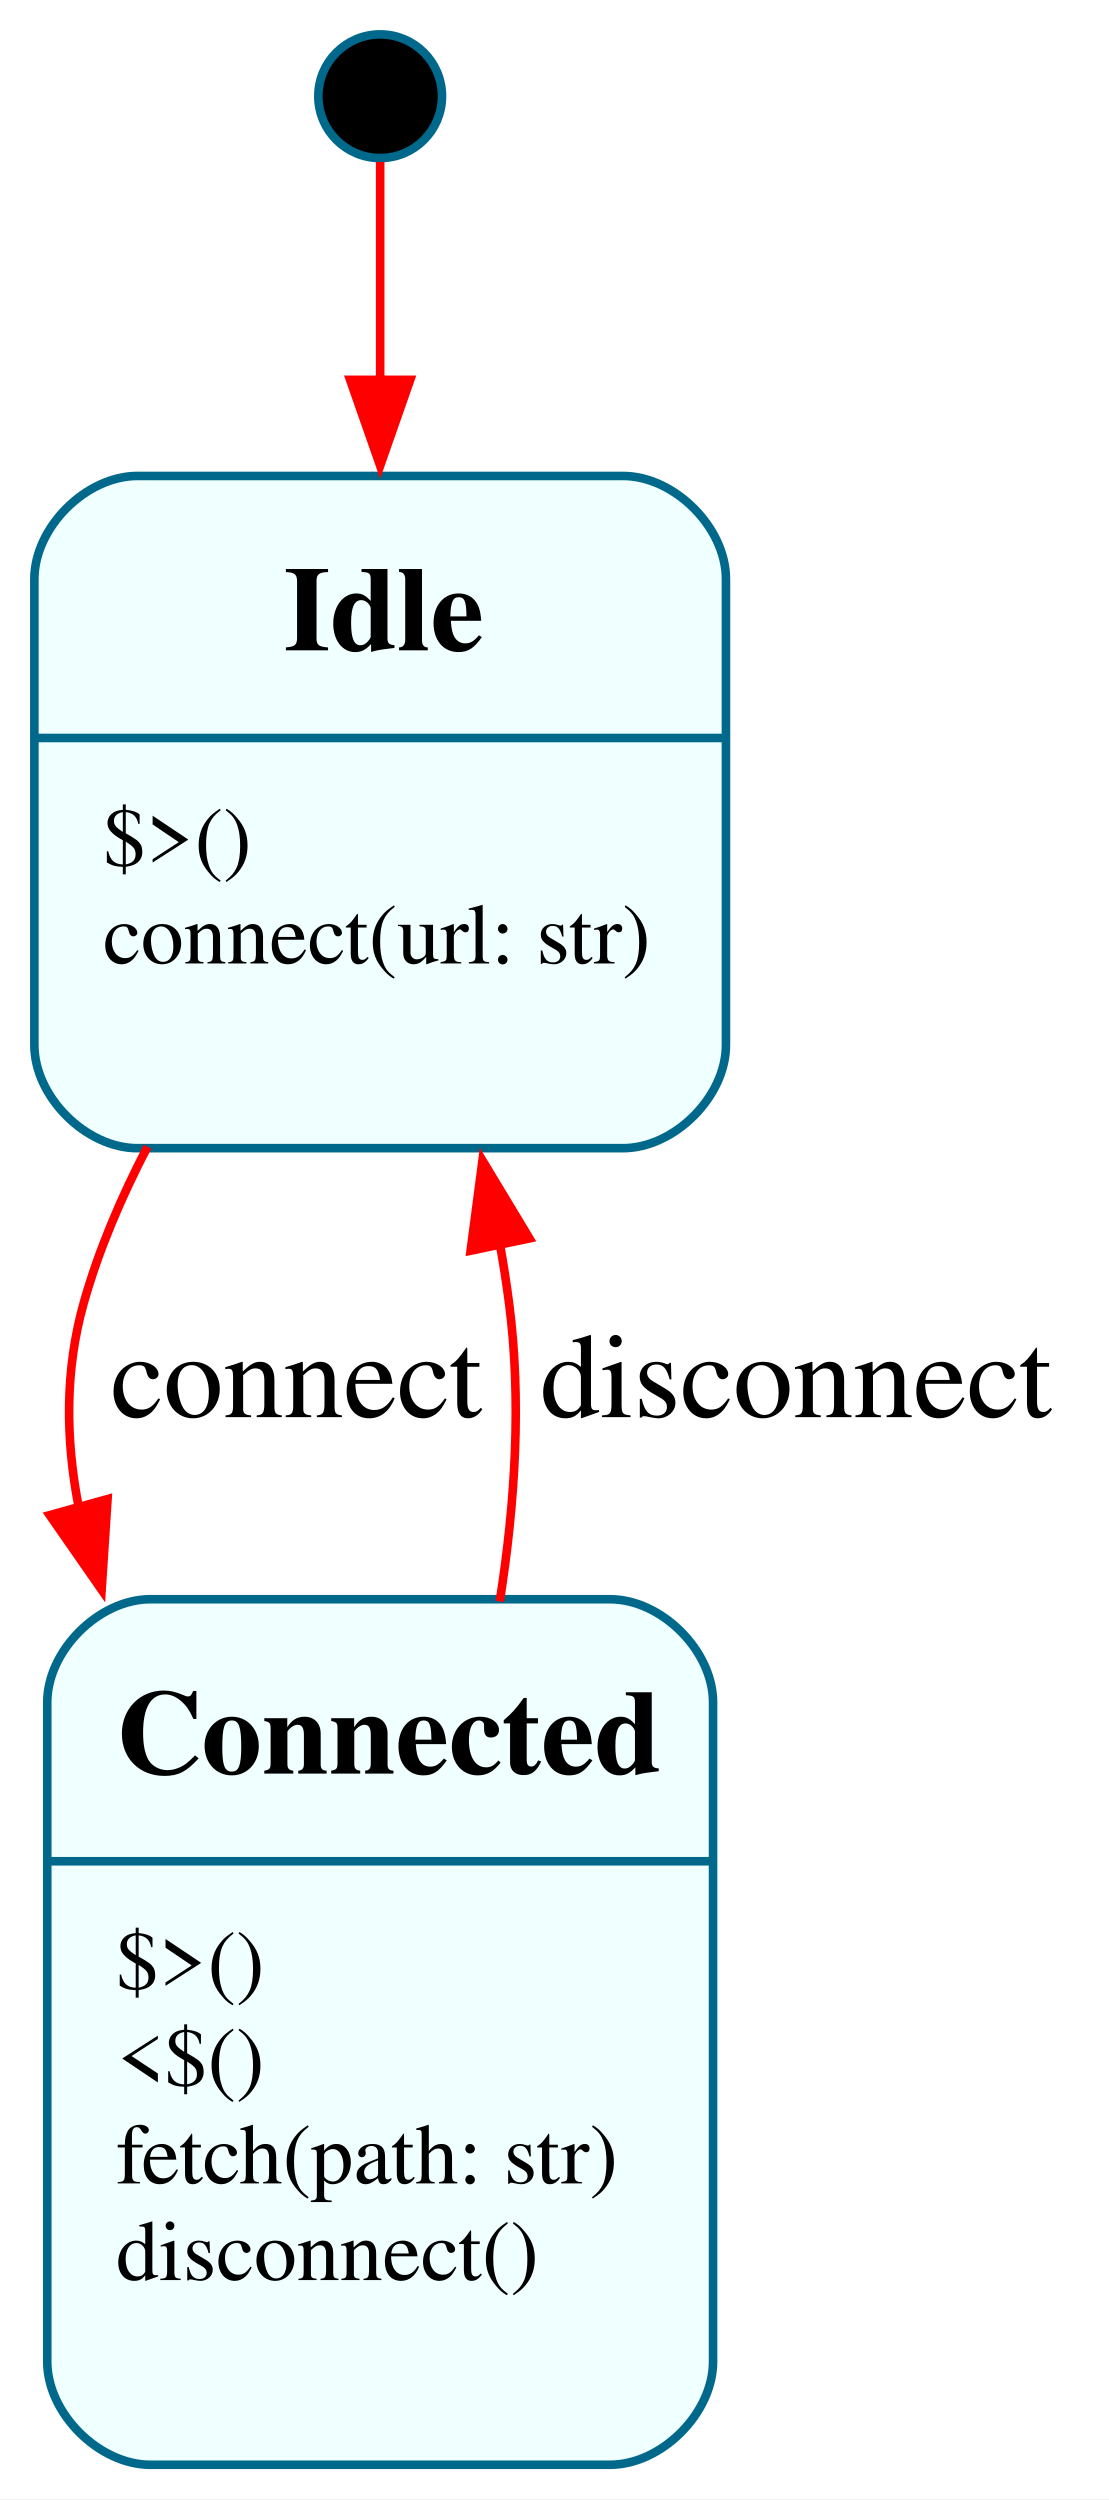
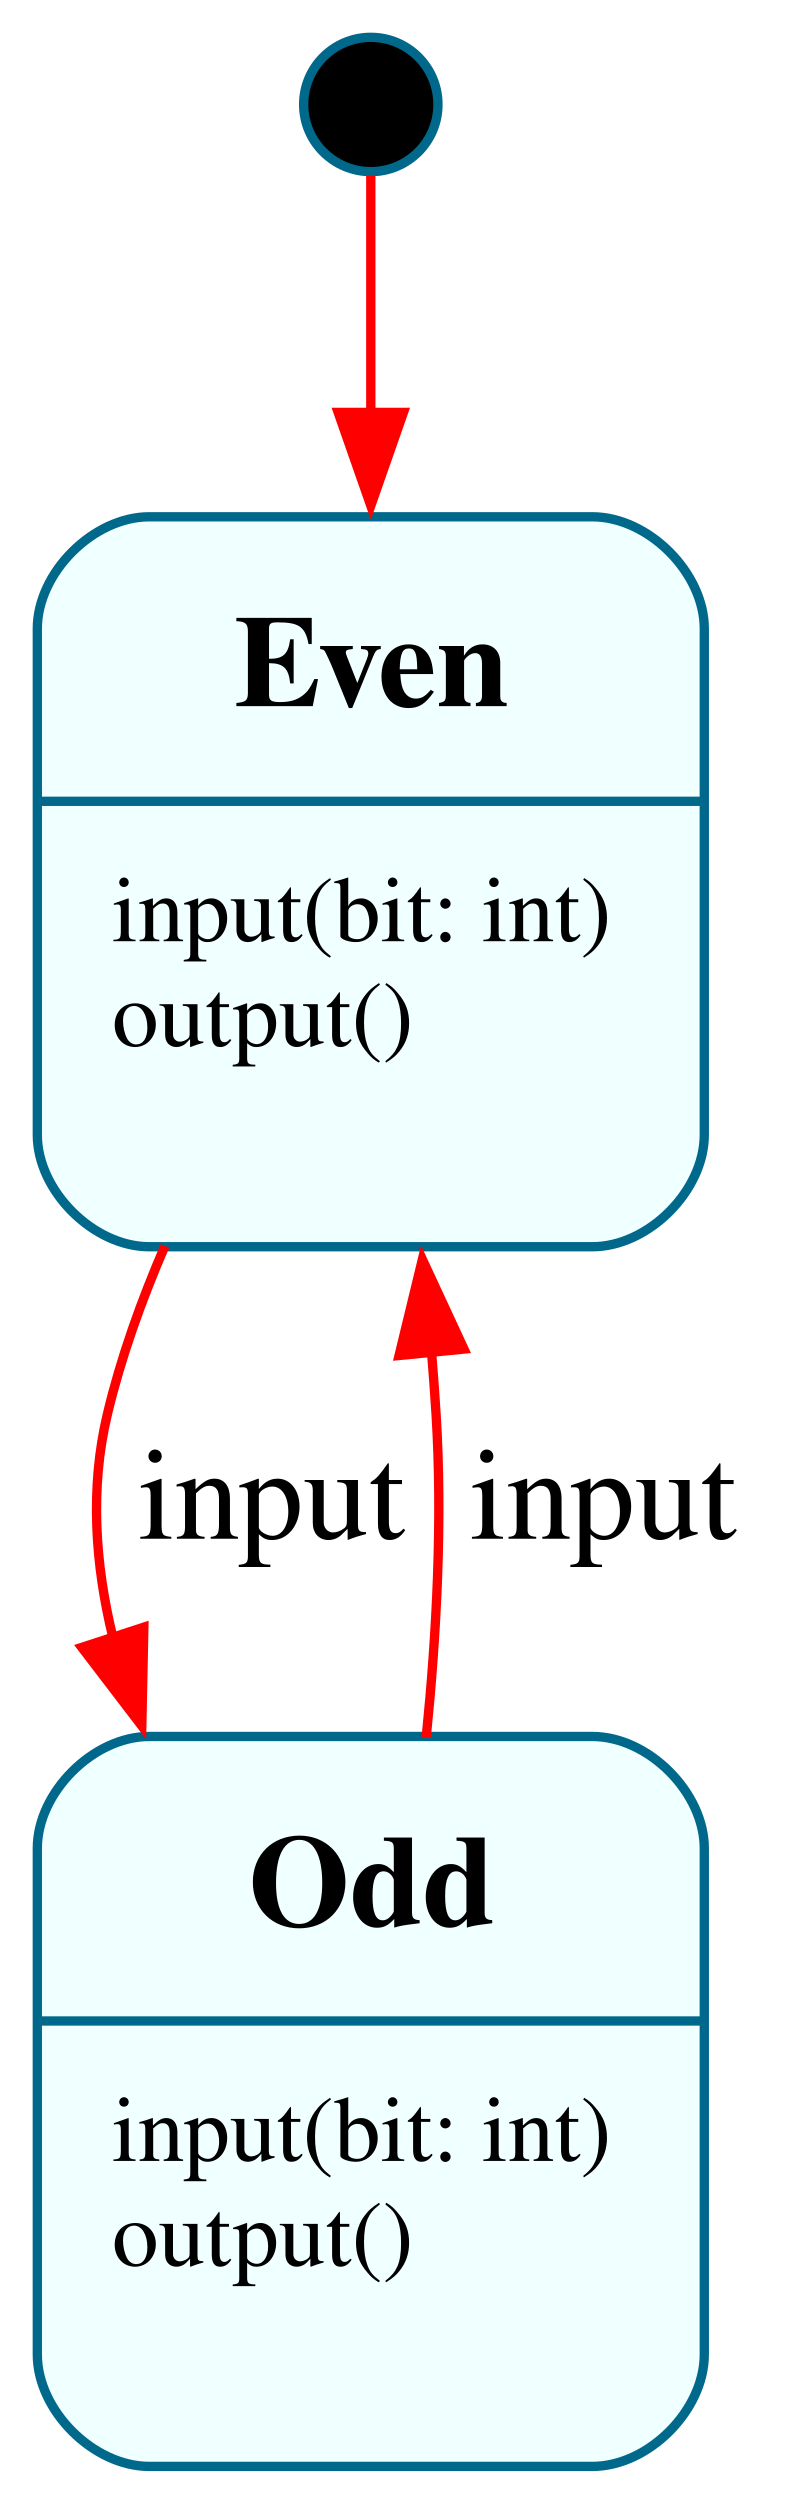
- <svg xmlns="http://www.w3.org/2000/svg" width="129pt" height="291pt" viewBox="0.00 0.00 129.00 291.00">
-   <g id="graph0" class="graph" transform="scale(1 1) rotate(0) translate(4 286.9)">
-     <polygon fill="white" stroke="none" points="-4,4 -4,-286.9 125.28,-286.9 125.28,4 -4,4" />
+ <svg xmlns="http://www.w3.org/2000/svg" width="86pt" height="268pt" viewBox="0.00 0.00 86.00 268.00">
+   <g id="graph0" class="graph" transform="scale(1 1) rotate(0) translate(4 264.4)">
+     <polygon fill="white" stroke="none" points="-4,4 -4,-264.4 82.29,-264.4 82.29,4 -4,4" />
    <g id="node1" class="node">
-       <ellipse fill="black" stroke="#00688b" cx="40.25" cy="-275.7" rx="7.2" ry="7.2" />
+       <ellipse fill="black" stroke="#00688b" cx="35.75" cy="-253.2" rx="7.2" ry="7.2" />
    </g>
    <g id="node2" class="node">
-       <path fill="azure" stroke="none" d="M68.5,-231.5C68.5,-231.5 12,-231.5 12,-231.5 6,-231.5 0,-225.5 0,-219.5 0,-219.5 0,-165.25 0,-165.25 0,-159.25 6,-153.25 12,-153.25 12,-153.25 68.5,-153.25 68.5,-153.25 74.5,-153.25 80.5,-159.25 80.5,-165.25 80.5,-165.25 80.5,-219.5 80.5,-219.5 80.5,-225.5 74.5,-231.5 68.5,-231.5" />
-       <text xml:space="preserve" text-anchor="start" x="29" y="-211.2" font-family="Times,serif" font-weight="bold" font-size="14.00">Idle</text>
-       <text xml:space="preserve" text-anchor="start" x="8" y="-186" font-family="Times,serif" font-size="10.00">$&gt;()</text>
-       <text xml:space="preserve" text-anchor="start" x="8" y="-174.75" font-family="Times,serif" font-size="10.00">connect(url: str)</text>
-       <text xml:space="preserve" text-anchor="start" x="26.75" y="-163.5" font-family="Times,serif" font-size="10.00">            </text>
-       <polygon fill="#00688b" stroke="#00688b" points="0,-201 0,-201 80.5,-201 80.5,-201 0,-201" />
-       <path fill="none" stroke="#00688b" d="M12,-153.25C12,-153.25 68.5,-153.25 68.5,-153.25 74.5,-153.25 80.5,-159.25 80.5,-165.25 80.5,-165.25 80.5,-219.5 80.5,-219.5 80.5,-225.5 74.5,-231.5 68.5,-231.5 68.5,-231.5 12,-231.5 12,-231.5 6,-231.5 0,-225.5 0,-219.5 0,-219.5 0,-165.25 0,-165.25 0,-159.25 6,-153.25 12,-153.25" />
+       <path fill="azure" stroke="none" d="M59.5,-209C59.5,-209 12,-209 12,-209 6,-209 0,-203 0,-197 0,-197 0,-142.75 0,-142.75 0,-136.75 6,-130.75 12,-130.75 12,-130.75 59.5,-130.75 59.5,-130.75 65.5,-130.75 71.5,-136.75 71.5,-142.75 71.5,-142.75 71.5,-197 71.5,-197 71.5,-203 65.5,-209 59.5,-209" />
+       <text xml:space="preserve" text-anchor="start" x="21.12" y="-188.7" font-family="Times,serif" font-weight="bold" font-size="14.00">Even</text>
+       <text xml:space="preserve" text-anchor="start" x="8" y="-163.5" font-family="Times,serif" font-size="10.00">input(bit: int)</text>
+       <text xml:space="preserve" text-anchor="start" x="8" y="-152.25" font-family="Times,serif" font-size="10.00">output()</text>
+       <text xml:space="preserve" text-anchor="start" x="22.25" y="-141" font-family="Times,serif" font-size="10.00">            </text>
+       <polygon fill="#00688b" stroke="#00688b" points="0,-178.5 0,-178.5 71.5,-178.5 71.5,-178.5 0,-178.5" />
+       <path fill="none" stroke="#00688b" d="M12,-130.75C12,-130.75 59.5,-130.75 59.5,-130.75 65.5,-130.75 71.5,-136.75 71.5,-142.75 71.5,-142.75 71.5,-197 71.5,-197 71.5,-203 65.5,-209 59.5,-209 59.5,-209 12,-209 12,-209 6,-209 0,-203 0,-197 0,-197 0,-142.75 0,-142.75 0,-136.75 6,-130.75 12,-130.75" />
    </g>
    <g id="edge1" class="edge">
-       <path fill="none" stroke="red" d="M40.25,-268.04C40.25,-262.03 40.25,-252.57 40.25,-242.38" />
-       <polygon fill="red" stroke="red" points="43.75,-242.69 40.25,-232.69 36.75,-242.69 43.75,-242.69" />
+       <path fill="none" stroke="red" d="M35.75,-245.54C35.75,-239.53 35.75,-230.07 35.75,-219.88" />
+       <polygon fill="red" stroke="red" points="39.25,-220.19 35.75,-210.19 32.25,-220.19 39.25,-220.19" />
    </g>
    <g id="node3" class="node">
-       <path fill="azure" stroke="none" d="M67,-100.75C67,-100.75 13.5,-100.75 13.5,-100.75 7.5,-100.75 1.5,-94.75 1.5,-88.75 1.5,-88.75 1.5,-12 1.5,-12 1.5,-6 7.5,0 13.5,0 13.5,0 67,0 67,0 73,0 79,-6 79,-12 79,-12 79,-88.75 79,-88.75 79,-94.75 73,-100.75 67,-100.75" />
-       <text xml:space="preserve" text-anchor="start" x="9.5" y="-80.45" font-family="Times,serif" font-weight="bold" font-size="14.00">Connected</text>
-       <text xml:space="preserve" text-anchor="start" x="9.5" y="-55.25" font-family="Times,serif" font-size="10.00">$&gt;()</text>
-       <text xml:space="preserve" text-anchor="start" x="9.5" y="-44" font-family="Times,serif" font-size="10.00">&lt;$()</text>
-       <text xml:space="preserve" text-anchor="start" x="9.5" y="-32.75" font-family="Times,serif" font-size="10.00">fetch(path: str)</text>
-       <text xml:space="preserve" text-anchor="start" x="9.5" y="-21.5" font-family="Times,serif" font-size="10.00">disconnect()</text>
-       <text xml:space="preserve" text-anchor="start" x="25.62" y="-10.25" font-family="Times,serif" font-size="10.00">            </text>
-       <polygon fill="#00688b" stroke="#00688b" points="1.5,-70.25 1.5,-70.25 79,-70.25 79,-70.25 1.5,-70.25" />
-       <path fill="none" stroke="#00688b" d="M13.5,0C13.5,0 67,0 67,0 73,0 79,-6 79,-12 79,-12 79,-88.75 79,-88.75 79,-94.75 73,-100.75 67,-100.75 67,-100.75 13.5,-100.75 13.5,-100.75 7.5,-100.75 1.5,-94.75 1.5,-88.75 1.5,-88.75 1.5,-12 1.5,-12 1.5,-6 7.5,0 13.5,0" />
+       <path fill="azure" stroke="none" d="M59.5,-78.25C59.5,-78.25 12,-78.25 12,-78.25 6,-78.25 0,-72.25 0,-66.25 0,-66.25 0,-12 0,-12 0,-6 6,0 12,0 12,0 59.5,0 59.5,0 65.5,0 71.5,-6 71.5,-12 71.5,-12 71.5,-66.25 71.5,-66.25 71.5,-72.25 65.5,-78.25 59.5,-78.25" />
+       <text xml:space="preserve" text-anchor="start" x="22.62" y="-57.95" font-family="Times,serif" font-weight="bold" font-size="14.00">Odd</text>
+       <text xml:space="preserve" text-anchor="start" x="8" y="-32.75" font-family="Times,serif" font-size="10.00">input(bit: int)</text>
+       <text xml:space="preserve" text-anchor="start" x="8" y="-21.5" font-family="Times,serif" font-size="10.00">output()</text>
+       <text xml:space="preserve" text-anchor="start" x="22.25" y="-10.25" font-family="Times,serif" font-size="10.00">            </text>
+       <polygon fill="#00688b" stroke="#00688b" points="0,-47.75 0,-47.75 71.5,-47.75 71.5,-47.75 0,-47.75" />
+       <path fill="none" stroke="#00688b" d="M12,0C12,0 59.5,0 59.5,0 65.5,0 71.5,-6 71.5,-12 71.5,-12 71.5,-66.25 71.5,-66.25 71.5,-72.25 65.5,-78.25 59.5,-78.25 59.5,-78.25 12,-78.25 12,-78.25 6,-78.25 0,-72.25 0,-66.25 0,-66.25 0,-12 0,-12 0,-6 6,0 12,0" />
    </g>
    <g id="edge2" class="edge">
-       <path fill="none" stroke="red" d="M13.17,-153.42C10.12,-147.57 7.49,-141.41 5.75,-135.25 3.54,-127.42 3.62,-119.34 5.17,-111.42" />
-       <polygon fill="red" stroke="red" points="8.52,-112.41 7.83,-101.84 1.78,-110.54 8.52,-112.41" />
-       <text xml:space="preserve" text-anchor="middle" x="30.5" y="-121.95" font-family="Times,serif" font-size="14.00"> connect </text>
+       <path fill="none" stroke="red" d="M13.68,-130.83C11.13,-124.94 8.94,-118.8 7.5,-112.75 5.63,-104.88 6.18,-96.72 8.11,-88.84" />
+       <polygon fill="red" stroke="red" points="11.42,-89.97 11.2,-79.38 4.77,-87.8 11.42,-89.97" />
+       <text xml:space="preserve" text-anchor="middle" x="25.12" y="-99.45" font-family="Times,serif" font-size="14.00"> input </text>
    </g>
    <g id="edge3" class="edge">
-       <path fill="none" stroke="red" d="M54.17,-100.49C55.97,-111.87 56.73,-123.96 55.25,-135.25 54.95,-137.55 54.58,-139.9 54.16,-142.26" />
-       <polygon fill="red" stroke="red" points="50.78,-141.32 52.16,-151.82 57.63,-142.75 50.78,-141.32" />
-       <text xml:space="preserve" text-anchor="middle" x="88.65" y="-121.95" font-family="Times,serif" font-size="14.00"> disconnect </text>
+       <path fill="none" stroke="red" d="M41.69,-78.16C42.82,-89.29 43.45,-101.5 42.75,-112.75 42.61,-114.96 42.45,-117.21 42.26,-119.48" />
+       <polygon fill="red" stroke="red" points="38.78,-119.09 41.28,-129.39 45.74,-119.78 38.78,-119.09" />
+       <text xml:space="preserve" text-anchor="middle" x="60.67" y="-99.45" font-family="Times,serif" font-size="14.00"> input </text>
    </g>
  </g>
</svg>
